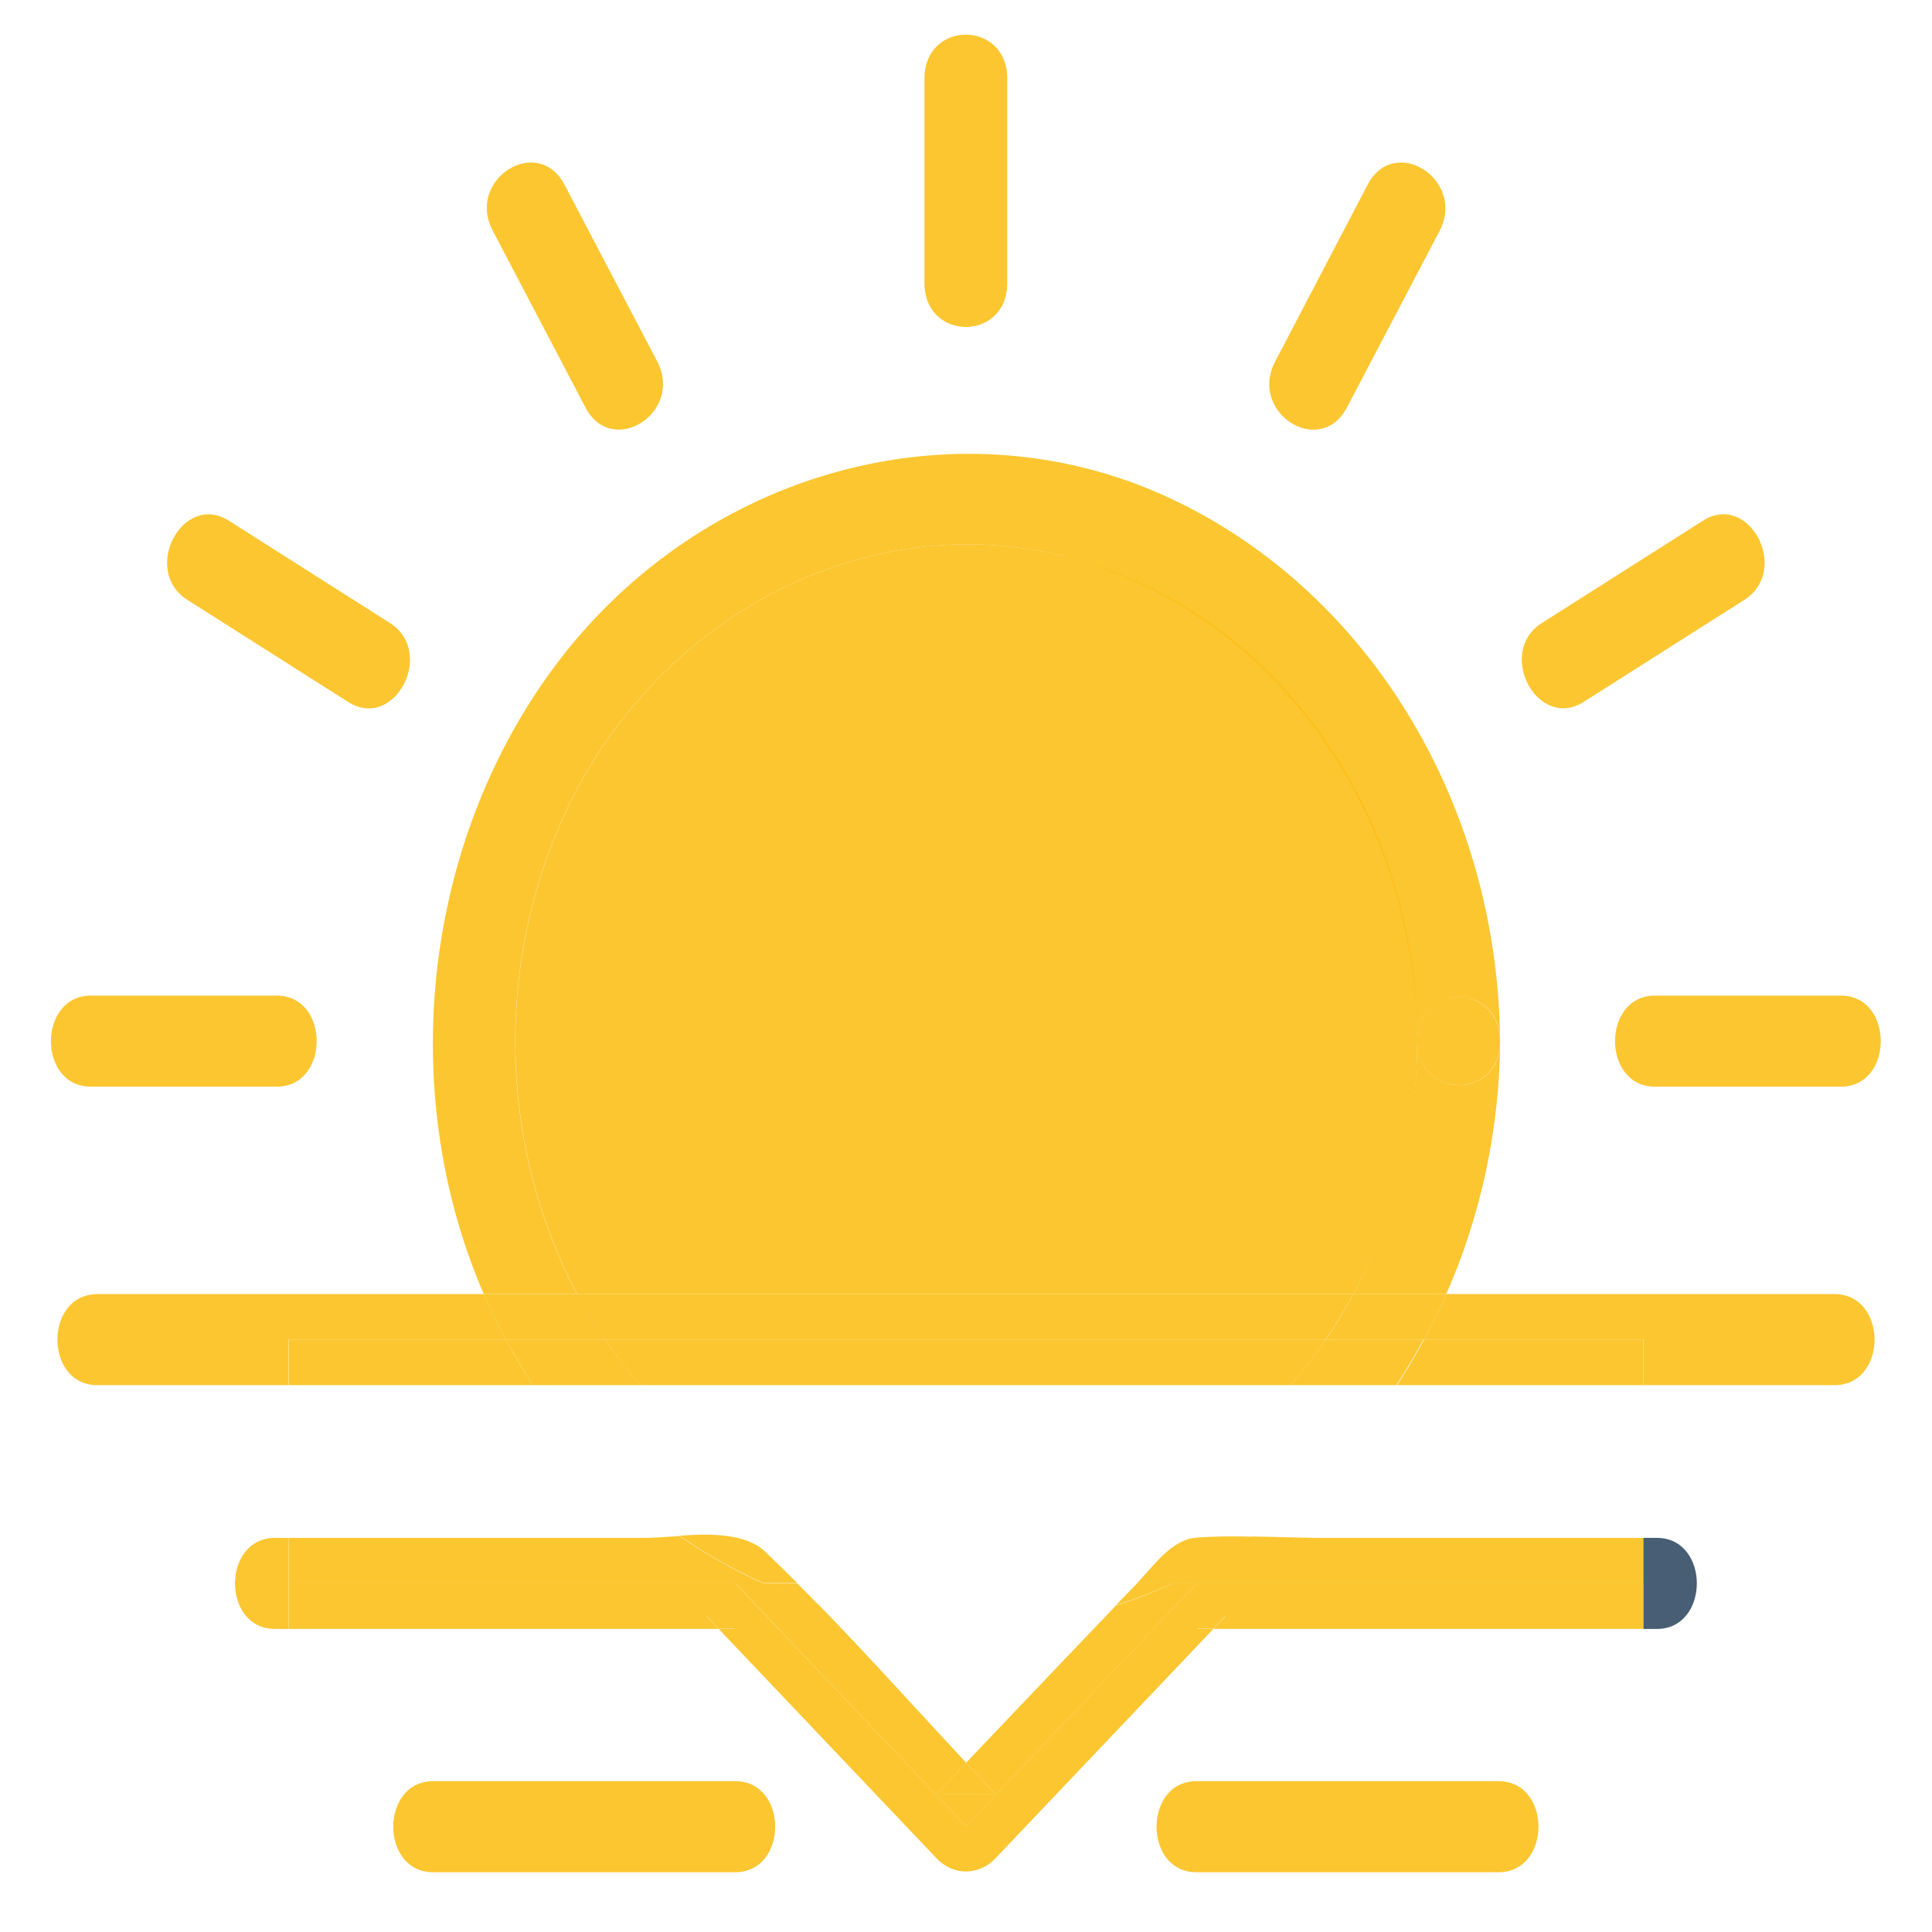
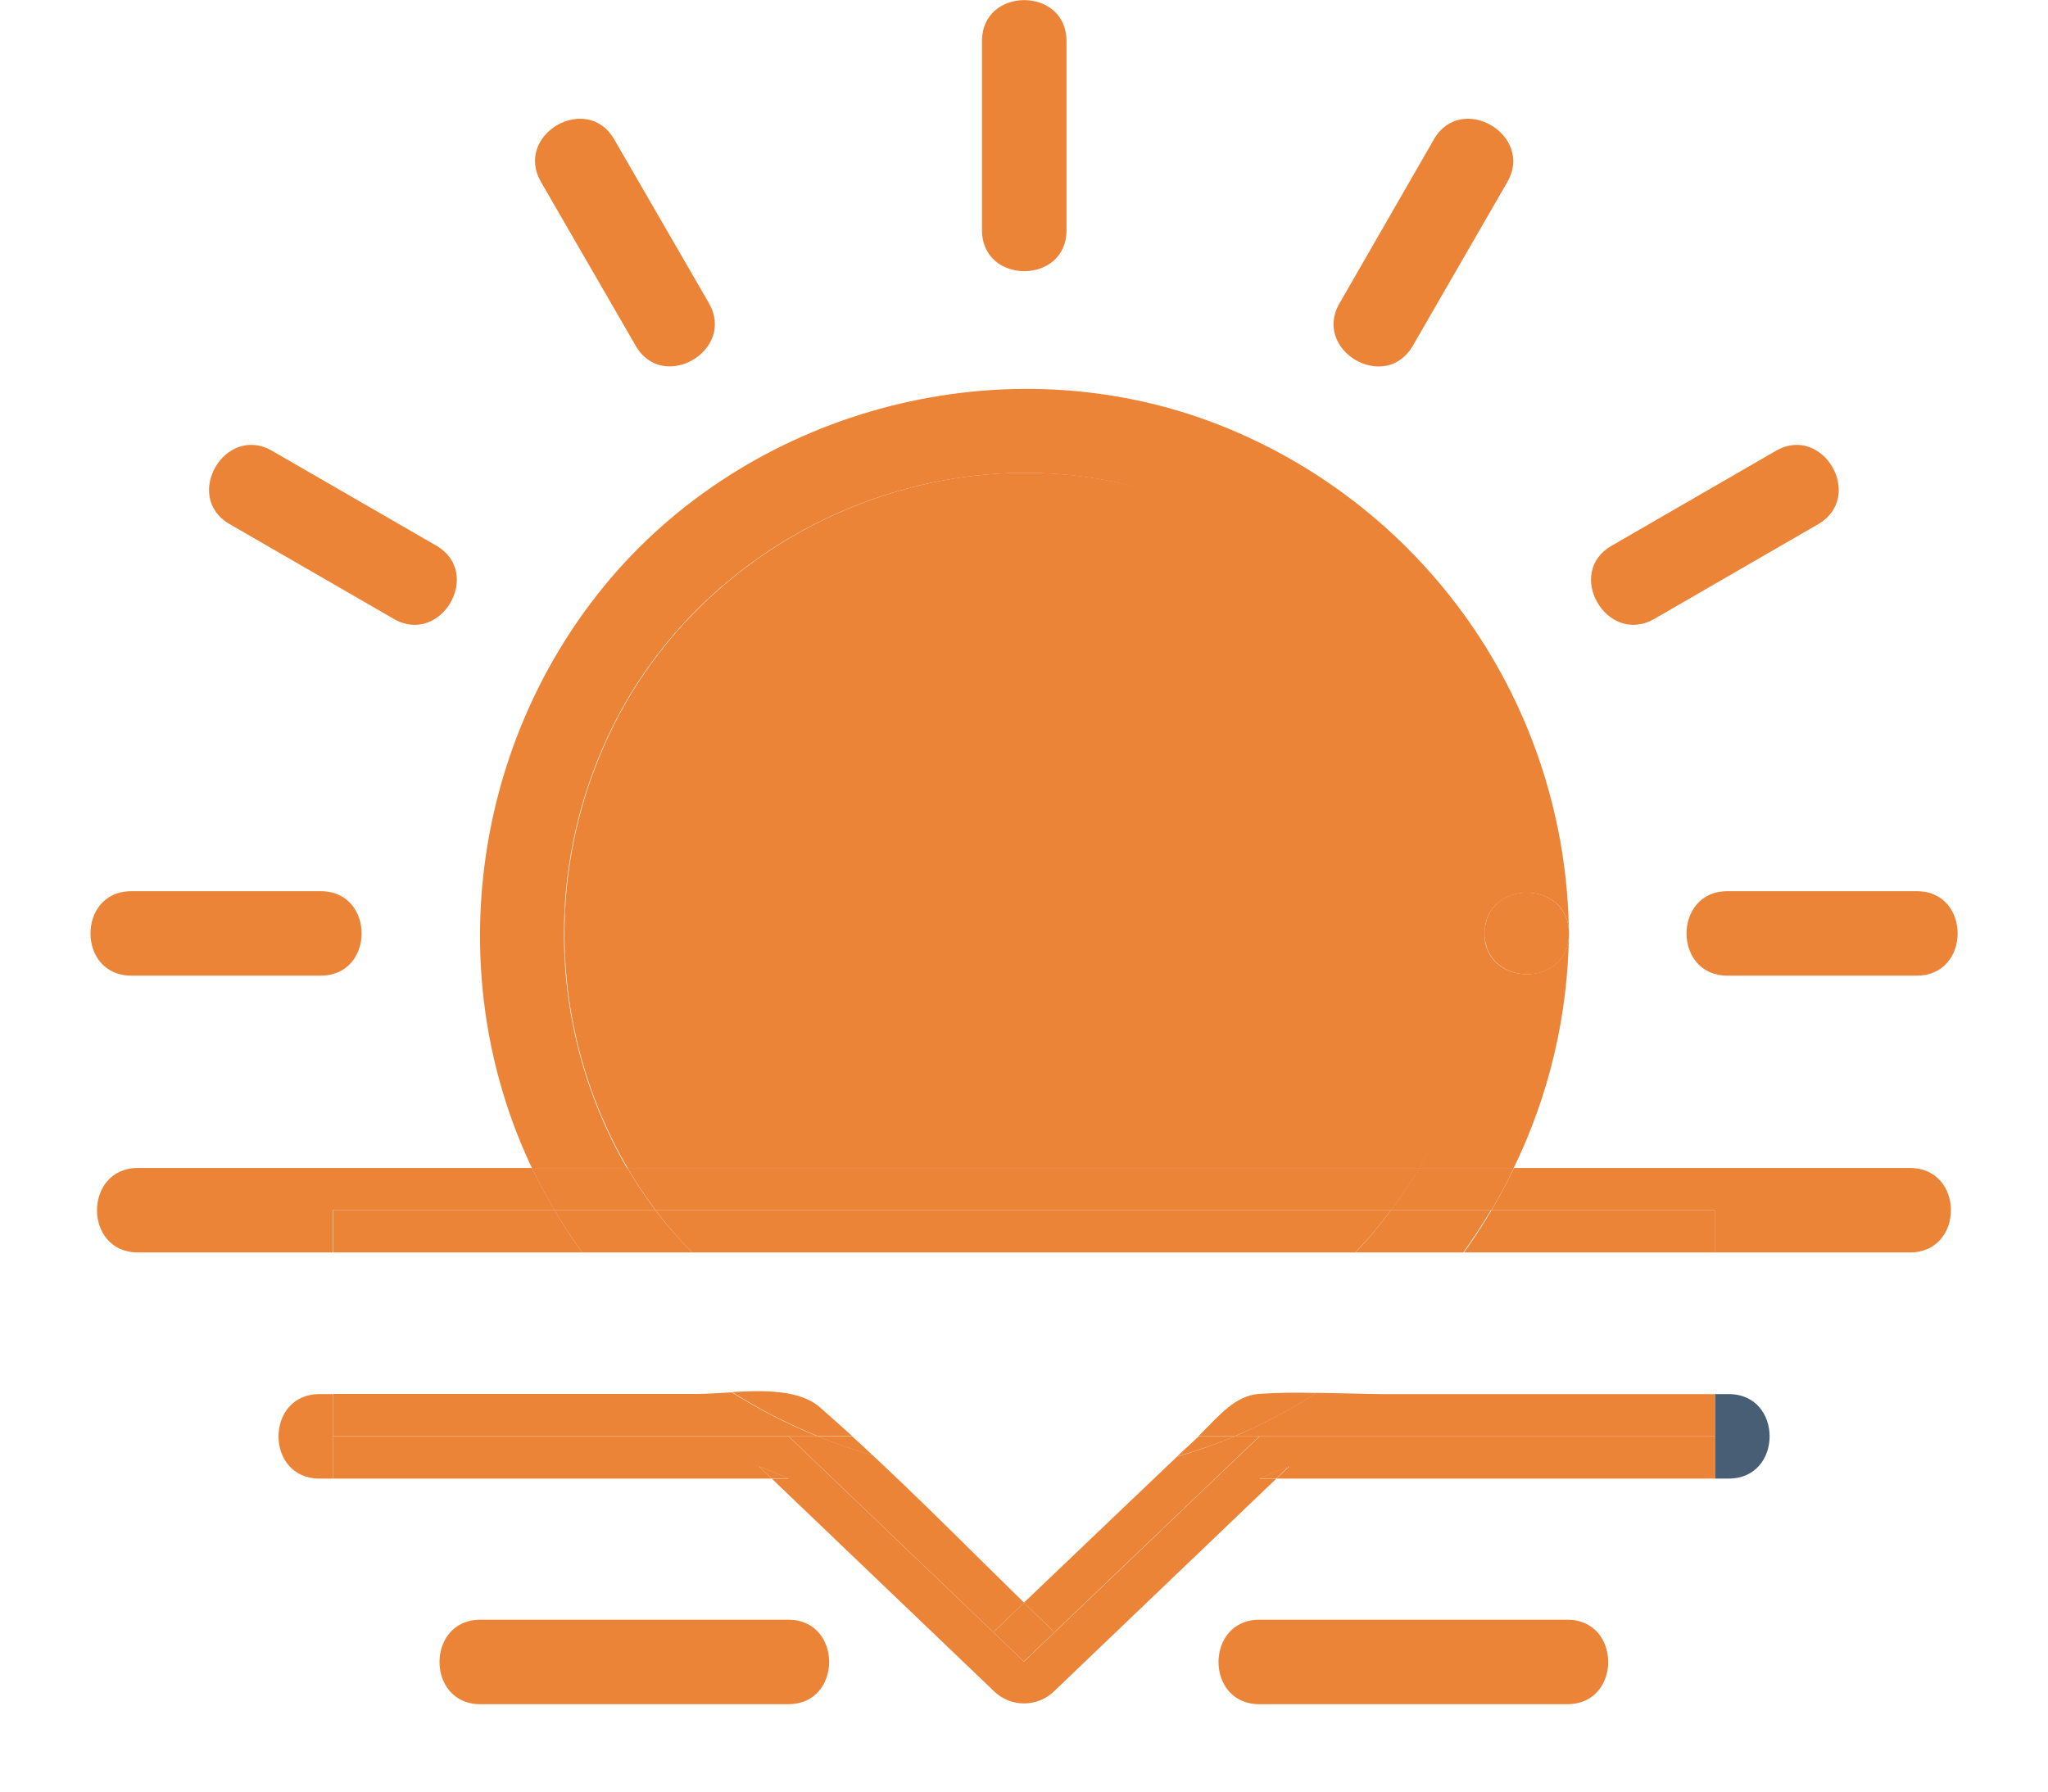
- <svg xmlns="http://www.w3.org/2000/svg" width="32" height="32" viewBox="0 0 28 27" fill="none">
-   <path d="M19.613 18.255C20.152 17.266 20.466 16.15 20.529 15C20.593 13.849 20.403 12.699 19.977 11.647C19.55 10.594 18.899 9.67 18.08 8.953C17.26 8.236 16.295 7.747 15.267 7.526C12.604 6.933 9.808 8.31 8.406 10.858C7.8 11.975 7.476 13.25 7.469 14.55C7.462 15.851 7.771 17.13 8.364 18.255H19.613V18.255Z" fill="#FBC01A" fill-opacity="0.9" />
-   <path d="M20.541 14.589C20.53 15.879 20.21 17.144 19.613 18.255H20.96C21.464 17.112 21.731 15.86 21.742 14.589C21.747 15.44 20.547 15.438 20.541 14.589Z" fill="#FBC01A" fill-opacity="0.9" />
-   <path d="M8.404 10.858C9.807 8.31 12.602 6.933 15.265 7.526C16.745 7.863 18.076 8.747 19.036 10.032C19.996 11.317 20.527 12.925 20.54 14.588C20.545 13.738 21.745 13.739 21.74 14.588C21.726 12.839 21.229 11.135 20.314 9.704C19.4 8.273 18.111 7.181 16.62 6.574C13.598 5.358 10.064 6.432 8.034 9.164C6.139 11.716 5.735 15.302 7.011 18.254H8.361C7.768 17.129 7.459 15.85 7.467 14.55C7.474 13.249 7.798 11.975 8.404 10.858Z" fill="#FBC01A" fill-opacity="0.9" />
-   <path d="M20.539 14.588C20.545 15.437 21.745 15.439 21.739 14.588C21.733 13.737 20.545 13.735 20.539 14.588Z" fill="#FBC01A" fill-opacity="0.9" />
-   <path d="M13.398 0.64V3.601C13.398 4.45 14.598 4.452 14.598 3.601V0.64C14.598 -0.21 13.398 -0.211 13.398 0.64Z" fill="#FBC01A" fill-opacity="0.9" />
-   <path d="M7.14 2.841L8.486 5.407C8.873 6.142 9.909 5.478 9.526 4.74L8.18 2.175C7.79 1.44 6.753 2.104 7.14 2.841ZM7.658 2.508L9.005 5.073L7.658 2.508Z" fill="#FBC01A" fill-opacity="0.9" />
-   <path d="M3.319 7.048C2.649 6.622 2.043 7.762 2.713 8.192L5.045 9.673C5.715 10.099 6.32 8.958 5.651 8.529L3.319 7.048ZM3.015 7.618L5.347 9.099L3.015 7.618Z" fill="#FBC01A" fill-opacity="0.9" />
-   <path d="M1.318 15.249H4.01C4.782 15.249 4.783 13.929 4.01 13.929H1.318C0.546 13.929 0.544 15.249 1.318 15.249Z" fill="#FBC01A" fill-opacity="0.9" />
-   <path d="M26.678 13.929H23.986C23.214 13.929 23.212 15.249 23.986 15.249H26.678C27.45 15.249 27.451 13.929 26.678 13.929Z" fill="#FBC01A" fill-opacity="0.9" />
-   <path d="M24.678 7.048L22.346 8.529C21.677 8.954 22.281 10.095 22.951 9.673L25.283 8.192C25.952 7.76 25.348 6.619 24.678 7.048ZM22.649 9.098L24.981 7.617L22.649 9.098Z" fill="#FBC01A" fill-opacity="0.9" />
-   <path d="M19.822 2.175L18.48 4.741C18.093 5.478 19.129 6.143 19.52 5.407L20.866 2.842C21.245 2.105 20.209 1.44 19.822 2.175ZM18.994 5.073L20.34 2.508L18.994 5.073Z" fill="#FBC01A" fill-opacity="0.9" />
-   <path d="M26.586 18.255H20.961C20.862 18.48 20.755 18.7 20.641 18.915H23.817V19.575H26.586C27.361 19.575 27.361 18.255 26.586 18.255Z" fill="#FBC01A" fill-opacity="0.9" />
-   <path d="M1.412 18.915H7.332C7.215 18.699 7.109 18.479 7.012 18.255H1.412C0.64 18.255 0.638 19.575 1.412 19.575H4.181V18.915H1.412Z" fill="#FBC01A" fill-opacity="0.9" />
-   <path d="M19.613 18.255H8.363C8.485 18.483 8.618 18.704 8.763 18.915H19.211C19.356 18.703 19.49 18.483 19.613 18.255Z" fill="#FBC01A" fill-opacity="0.9" />
-   <path d="M8.766 18.915C8.621 18.704 8.488 18.483 8.366 18.255H7.012C7.108 18.479 7.215 18.699 7.332 18.915H8.766Z" fill="#FBC01A" fill-opacity="0.9" />
-   <path d="M19.215 18.915H20.64C20.756 18.7 20.863 18.48 20.96 18.255H19.614C19.492 18.483 19.359 18.703 19.215 18.915Z" fill="#FBC01A" fill-opacity="0.9" />
-   <path d="M7.369 18.985C7.356 18.962 7.344 18.938 7.332 18.914H4.184V19.574H7.726C7.6 19.385 7.481 19.191 7.369 18.985Z" fill="#FBC01A" fill-opacity="0.9" />
-   <path d="M9.286 19.574H18.708C18.888 19.365 19.057 19.145 19.213 18.914H8.766C8.815 18.985 8.865 19.055 8.917 19.123C9.034 19.281 9.157 19.431 9.286 19.574Z" fill="#FBC01A" fill-opacity="0.9" />
-   <path d="M20.639 18.914C20.517 19.14 20.386 19.36 20.246 19.574H23.815V18.914H20.639Z" fill="#FBC01A" fill-opacity="0.9" />
-   <path d="M18.707 19.574H20.237C20.377 19.36 20.508 19.14 20.63 18.914H19.212C19.056 19.145 18.887 19.365 18.707 19.574Z" fill="#FBC01A" fill-opacity="0.9" />
-   <path d="M8.918 19.123C8.864 19.055 8.814 18.985 8.766 18.914H7.332C7.345 18.938 7.357 18.962 7.37 18.985C7.482 19.189 7.601 19.385 7.726 19.574H9.287C9.159 19.43 9.036 19.28 8.918 19.123Z" fill="#FBC01A" fill-opacity="0.9" />
-   <path d="M24.012 22.448H23.816V23.108H24.012C24.784 23.108 24.786 21.788 24.012 21.788H23.816V22.448H24.012Z" fill="#193651" fill-opacity="0.8" />
-   <path d="M3.986 22.448H4.182V21.788H3.986C3.214 21.788 3.212 23.108 3.986 23.108H4.182V22.448H3.986Z" fill="#FBC01A" fill-opacity="0.9" />
-   <path d="M10.23 22.91L10.415 23.104H10.655L10.23 22.91Z" fill="#FBC01A" fill-opacity="0.9" />
-   <path d="M18.15 21.768C17.782 22.031 17.393 22.259 16.988 22.448H23.813V21.788H19.07C18.766 21.784 18.458 21.772 18.15 21.768Z" fill="#FBC01A" fill-opacity="0.9" />
-   <path d="M17.344 23.104H17.584L17.768 22.91L17.344 23.104Z" fill="#FBC01A" fill-opacity="0.9" />
-   <path d="M17.344 22.447L14 25.967L10.656 22.447H4.184V23.107H10.415L10.231 22.914L10.655 23.107H10.415L13.576 26.435C13.69 26.555 13.842 26.623 14 26.623C14.158 26.623 14.31 26.555 14.424 26.435L17.585 23.107H17.345L17.769 22.914L17.585 23.107H23.816V22.447H17.344Z" fill="#FBC01A" fill-opacity="0.9" />
-   <path d="M10.656 22.448H11.064C10.642 22.258 10.235 22.028 9.848 21.761C9.658 21.773 9.479 21.788 9.334 21.788H4.184V22.448H10.656Z" fill="#FBC01A" fill-opacity="0.9" />
-   <path d="M17.345 21.784C16.998 21.811 16.766 22.136 16.531 22.388L16.48 22.448H16.995C17.399 22.26 17.788 22.034 18.157 21.771C17.883 21.763 17.612 21.764 17.345 21.784Z" fill="#FBC01A" fill-opacity="0.9" />
-   <path d="M11.091 21.989C10.809 21.72 10.296 21.725 9.848 21.756C10.234 22.023 10.641 22.253 11.064 22.443H11.555C11.401 22.29 11.247 22.139 11.091 21.989Z" fill="#FBC01A" fill-opacity="0.9" />
-   <path d="M14.422 25.498C14.281 25.349 14.14 25.2 14.001 25.049L13.574 25.498H14.422Z" fill="#FBC01A" fill-opacity="0.9" />
-   <path d="M15.478 23.496L14 25.048C14.14 25.199 14.281 25.349 14.422 25.497H13.576L14.003 25.048C13.289 24.282 12.584 23.496 11.855 22.747C11.587 22.662 11.323 22.561 11.065 22.444H10.656L14 25.968L17.344 22.448H16.991C16.724 22.573 16.451 22.68 16.172 22.769L15.478 23.496Z" fill="#FBC01A" fill-opacity="0.9" />
-   <path d="M16.172 22.764C16.45 22.676 16.724 22.57 16.991 22.447H16.48L16.172 22.764Z" fill="#FBC01A" fill-opacity="0.9" />
-   <path d="M11.554 22.447H11.062C11.321 22.563 11.584 22.665 11.852 22.75C11.753 22.646 11.653 22.545 11.554 22.447Z" fill="#FBC01A" fill-opacity="0.9" />
-   <path d="M17.341 25.314C16.569 25.314 16.568 26.634 17.341 26.634H21.717C22.489 26.634 22.491 25.314 21.717 25.314H17.341Z" fill="#FBC01A" fill-opacity="0.9" />
-   <path d="M10.655 25.314H6.279C5.507 25.314 5.505 26.634 6.279 26.634H10.655C11.427 26.634 11.428 25.314 10.655 25.314Z" fill="#FBC01A" fill-opacity="0.9" />
+ <svg xmlns="http://www.w3.org/2000/svg" width="16" height="14" viewBox="0 0 16 14" fill="none">
+   <path d="M11.089 9.127C11.386 8.633 11.559 8.074 11.594 7.499C11.628 6.924 11.524 6.349 11.29 5.823C11.055 5.297 10.697 4.835 10.246 4.476C9.795 4.117 9.265 3.873 8.699 3.763C7.235 3.466 5.697 4.155 4.926 5.429C4.592 5.987 4.414 6.624 4.41 7.275C4.406 7.925 4.576 8.565 4.903 9.127H11.089V9.127Z" fill="#EC8438" />
+   <path d="M11.596 7.294C11.59 7.939 11.414 8.571 11.086 9.127H11.826C12.104 8.555 12.251 7.929 12.257 7.294C12.259 7.719 11.599 7.719 11.596 7.294Z" fill="#EC8438" />
+   <path d="M4.922 5.429C5.693 4.156 7.231 3.467 8.695 3.764C9.509 3.932 10.242 4.374 10.77 5.017C11.297 5.659 11.589 6.463 11.597 7.295C11.6 6.87 12.26 6.87 12.257 7.295C12.249 6.42 11.976 5.568 11.473 4.852C10.97 4.137 10.261 3.591 9.44 3.288C7.779 2.679 5.835 3.216 4.718 4.582C3.676 5.858 3.454 7.651 4.156 9.128H4.898C4.572 8.565 4.402 7.926 4.406 7.275C4.41 6.625 4.588 5.988 4.922 5.429Z" fill="#EC8438" />
+   <path d="M11.598 7.294C11.601 7.719 12.261 7.72 12.258 7.294C12.255 6.869 11.601 6.868 11.598 7.294Z" fill="#EC8438" />
+   <path d="M7.672 0.32V1.8C7.672 2.225 8.332 2.226 8.332 1.8V0.32C8.332 -0.105 7.672 -0.106 7.672 0.32Z" fill="#EC8438" />
+   <path d="M4.226 1.421L4.967 2.703C5.18 3.071 5.75 2.739 5.539 2.37L4.798 1.088C4.584 0.72 4.014 1.052 4.226 1.421ZM4.512 1.254L5.252 2.537L4.512 1.254Z" fill="#EC8438" />
+   <path d="M2.126 3.523C1.758 3.31 1.425 3.881 1.793 4.095L3.076 4.836C3.444 5.049 3.777 4.479 3.409 4.264L2.126 3.523ZM1.959 3.809L3.242 4.549L1.959 3.809Z" fill="#EC8438" />
+   <path d="M1.026 7.624H2.506C2.931 7.624 2.932 6.964 2.506 6.964H1.026C0.601 6.964 0.6 7.624 1.026 7.624Z" fill="#EC8438" />
+   <path d="M14.975 6.964H13.495C13.07 6.964 13.069 7.624 13.495 7.624H14.975C15.4 7.624 15.401 6.964 14.975 6.964Z" fill="#EC8438" />
+   <path d="M13.872 3.524L12.59 4.265C12.222 4.477 12.554 5.047 12.923 4.837L14.205 4.096C14.573 3.88 14.241 3.309 13.872 3.524ZM12.757 4.549L14.039 3.809L12.757 4.549Z" fill="#EC8438" />
+   <path d="M11.203 1.088L10.465 2.37C10.252 2.739 10.822 3.072 11.037 2.703L11.777 1.421C11.986 1.052 11.416 0.72 11.203 1.088ZM10.748 2.537L11.488 1.254L10.748 2.537Z" fill="#EC8438" />
+   <path d="M14.922 9.127H11.828C11.774 9.24 11.715 9.35 11.652 9.457H13.399V9.787H14.922C15.348 9.787 15.348 9.127 14.922 9.127Z" fill="#EC8438" />
+   <path d="M1.077 9.457H4.333C4.269 9.349 4.21 9.239 4.157 9.127H1.077C0.652 9.127 0.651 9.787 1.077 9.787H2.6V9.457H1.077Z" fill="#EC8438" />
+   <path d="M11.09 9.127H4.902C4.969 9.241 5.043 9.351 5.122 9.457H10.869C10.948 9.351 11.022 9.241 11.09 9.127Z" fill="#EC8438" />
+   <path d="M5.121 9.457C5.041 9.351 4.968 9.241 4.901 9.127H4.156C4.209 9.239 4.268 9.349 4.332 9.457H5.121Z" fill="#EC8438" />
+   <path d="M10.867 9.457H11.651C11.715 9.35 11.774 9.24 11.827 9.127H11.087C11.02 9.241 10.946 9.351 10.867 9.457Z" fill="#EC8438" />
+   <path d="M4.354 9.493C4.347 9.481 4.34 9.469 4.333 9.457H2.602V9.787H4.55C4.48 9.692 4.415 9.596 4.354 9.493Z" fill="#EC8438" />
+   <path d="M5.407 9.787H10.589C10.688 9.683 10.781 9.572 10.867 9.457H5.121C5.148 9.493 5.176 9.527 5.204 9.562C5.269 9.64 5.336 9.715 5.407 9.787Z" fill="#EC8438" />
+   <path d="M11.653 9.457C11.586 9.57 11.514 9.68 11.438 9.787H13.4V9.457H11.653Z" fill="#EC8438" />
+   <path d="M10.59 9.787H11.432C11.508 9.68 11.58 9.57 11.648 9.457H10.867C10.781 9.572 10.689 9.683 10.59 9.787Z" fill="#EC8438" />
+   <path d="M5.204 9.562C5.175 9.527 5.147 9.493 5.121 9.457H4.332C4.339 9.469 4.346 9.481 4.353 9.493C4.414 9.594 4.48 9.692 4.549 9.787H5.407C5.337 9.715 5.269 9.64 5.204 9.562Z" fill="#EC8438" />
+   <path d="M13.506 11.224H13.398V11.554H13.506C13.931 11.554 13.932 10.894 13.506 10.894H13.398V11.224H13.506Z" fill="#193651" fill-opacity="0.8" />
+   <path d="M2.495 11.224H2.602V10.894H2.495C2.07 10.894 2.069 11.554 2.495 11.554H2.602V11.224H2.495Z" fill="#EC8438" />
+   <path d="M5.926 11.455L6.027 11.552H6.159L5.926 11.455Z" fill="#EC8438" />
+   <path d="M10.283 10.884C10.081 11.016 9.867 11.129 9.645 11.224H13.398V10.894H10.789C10.622 10.892 10.453 10.886 10.283 10.884Z" fill="#EC8438" />
+   <path d="M9.84 11.552H9.972L10.073 11.455L9.84 11.552Z" fill="#EC8438" />
+   <path d="M9.84 11.224L8 12.984L6.161 11.224H2.602V11.554H6.029L5.928 11.457L6.161 11.554H6.029L7.767 13.217C7.83 13.278 7.914 13.311 8.001 13.311C8.088 13.311 8.171 13.278 8.234 13.217L9.972 11.554H9.84L10.074 11.457L9.972 11.554H13.399V11.224H9.84Z" fill="#EC8438" />
+   <path d="M6.161 11.223H6.386C6.154 11.129 5.93 11.014 5.717 10.88C5.612 10.886 5.514 10.893 5.434 10.893H2.602V11.223H6.161Z" fill="#EC8438" />
+   <path d="M9.838 10.892C9.648 10.905 9.52 11.068 9.391 11.194L9.363 11.223H9.646C9.869 11.13 10.082 11.016 10.285 10.885C10.135 10.881 9.985 10.882 9.838 10.892Z" fill="#EC8438" />
+   <path d="M6.403 10.995C6.247 10.86 5.966 10.863 5.719 10.878C5.931 11.012 6.155 11.127 6.388 11.222H6.658C6.573 11.145 6.488 11.07 6.403 10.995Z" fill="#EC8438" />
+   <path d="M8.232 12.749C8.154 12.675 8.077 12.6 8 12.524L7.766 12.749H8.232Z" fill="#EC8438" />
+   <path d="M8.812 11.748L7.999 12.524C8.076 12.599 8.154 12.674 8.231 12.748H7.766L8.001 12.524C7.608 12.14 7.221 11.748 6.819 11.373C6.672 11.33 6.527 11.28 6.385 11.222H6.16L7.999 12.983L9.839 11.223H9.645C9.498 11.286 9.347 11.339 9.194 11.384L8.812 11.748Z" fill="#EC8438" />
+   <path d="M9.195 11.382C9.348 11.338 9.499 11.285 9.646 11.224H9.365L9.195 11.382Z" fill="#EC8438" />
+   <path d="M6.657 11.224H6.387C6.529 11.282 6.674 11.332 6.821 11.375C6.766 11.323 6.712 11.273 6.657 11.224Z" fill="#EC8438" />
+   <path d="M9.838 12.657C9.414 12.657 9.413 13.317 9.838 13.317H12.245C12.67 13.317 12.671 12.657 12.245 12.657H9.838Z" fill="#EC8438" />
+   <path d="M6.159 12.657H3.752C3.328 12.657 3.327 13.317 3.752 13.317H6.159C6.584 13.317 6.584 12.657 6.159 12.657Z" fill="#EC8438" />
</svg>
